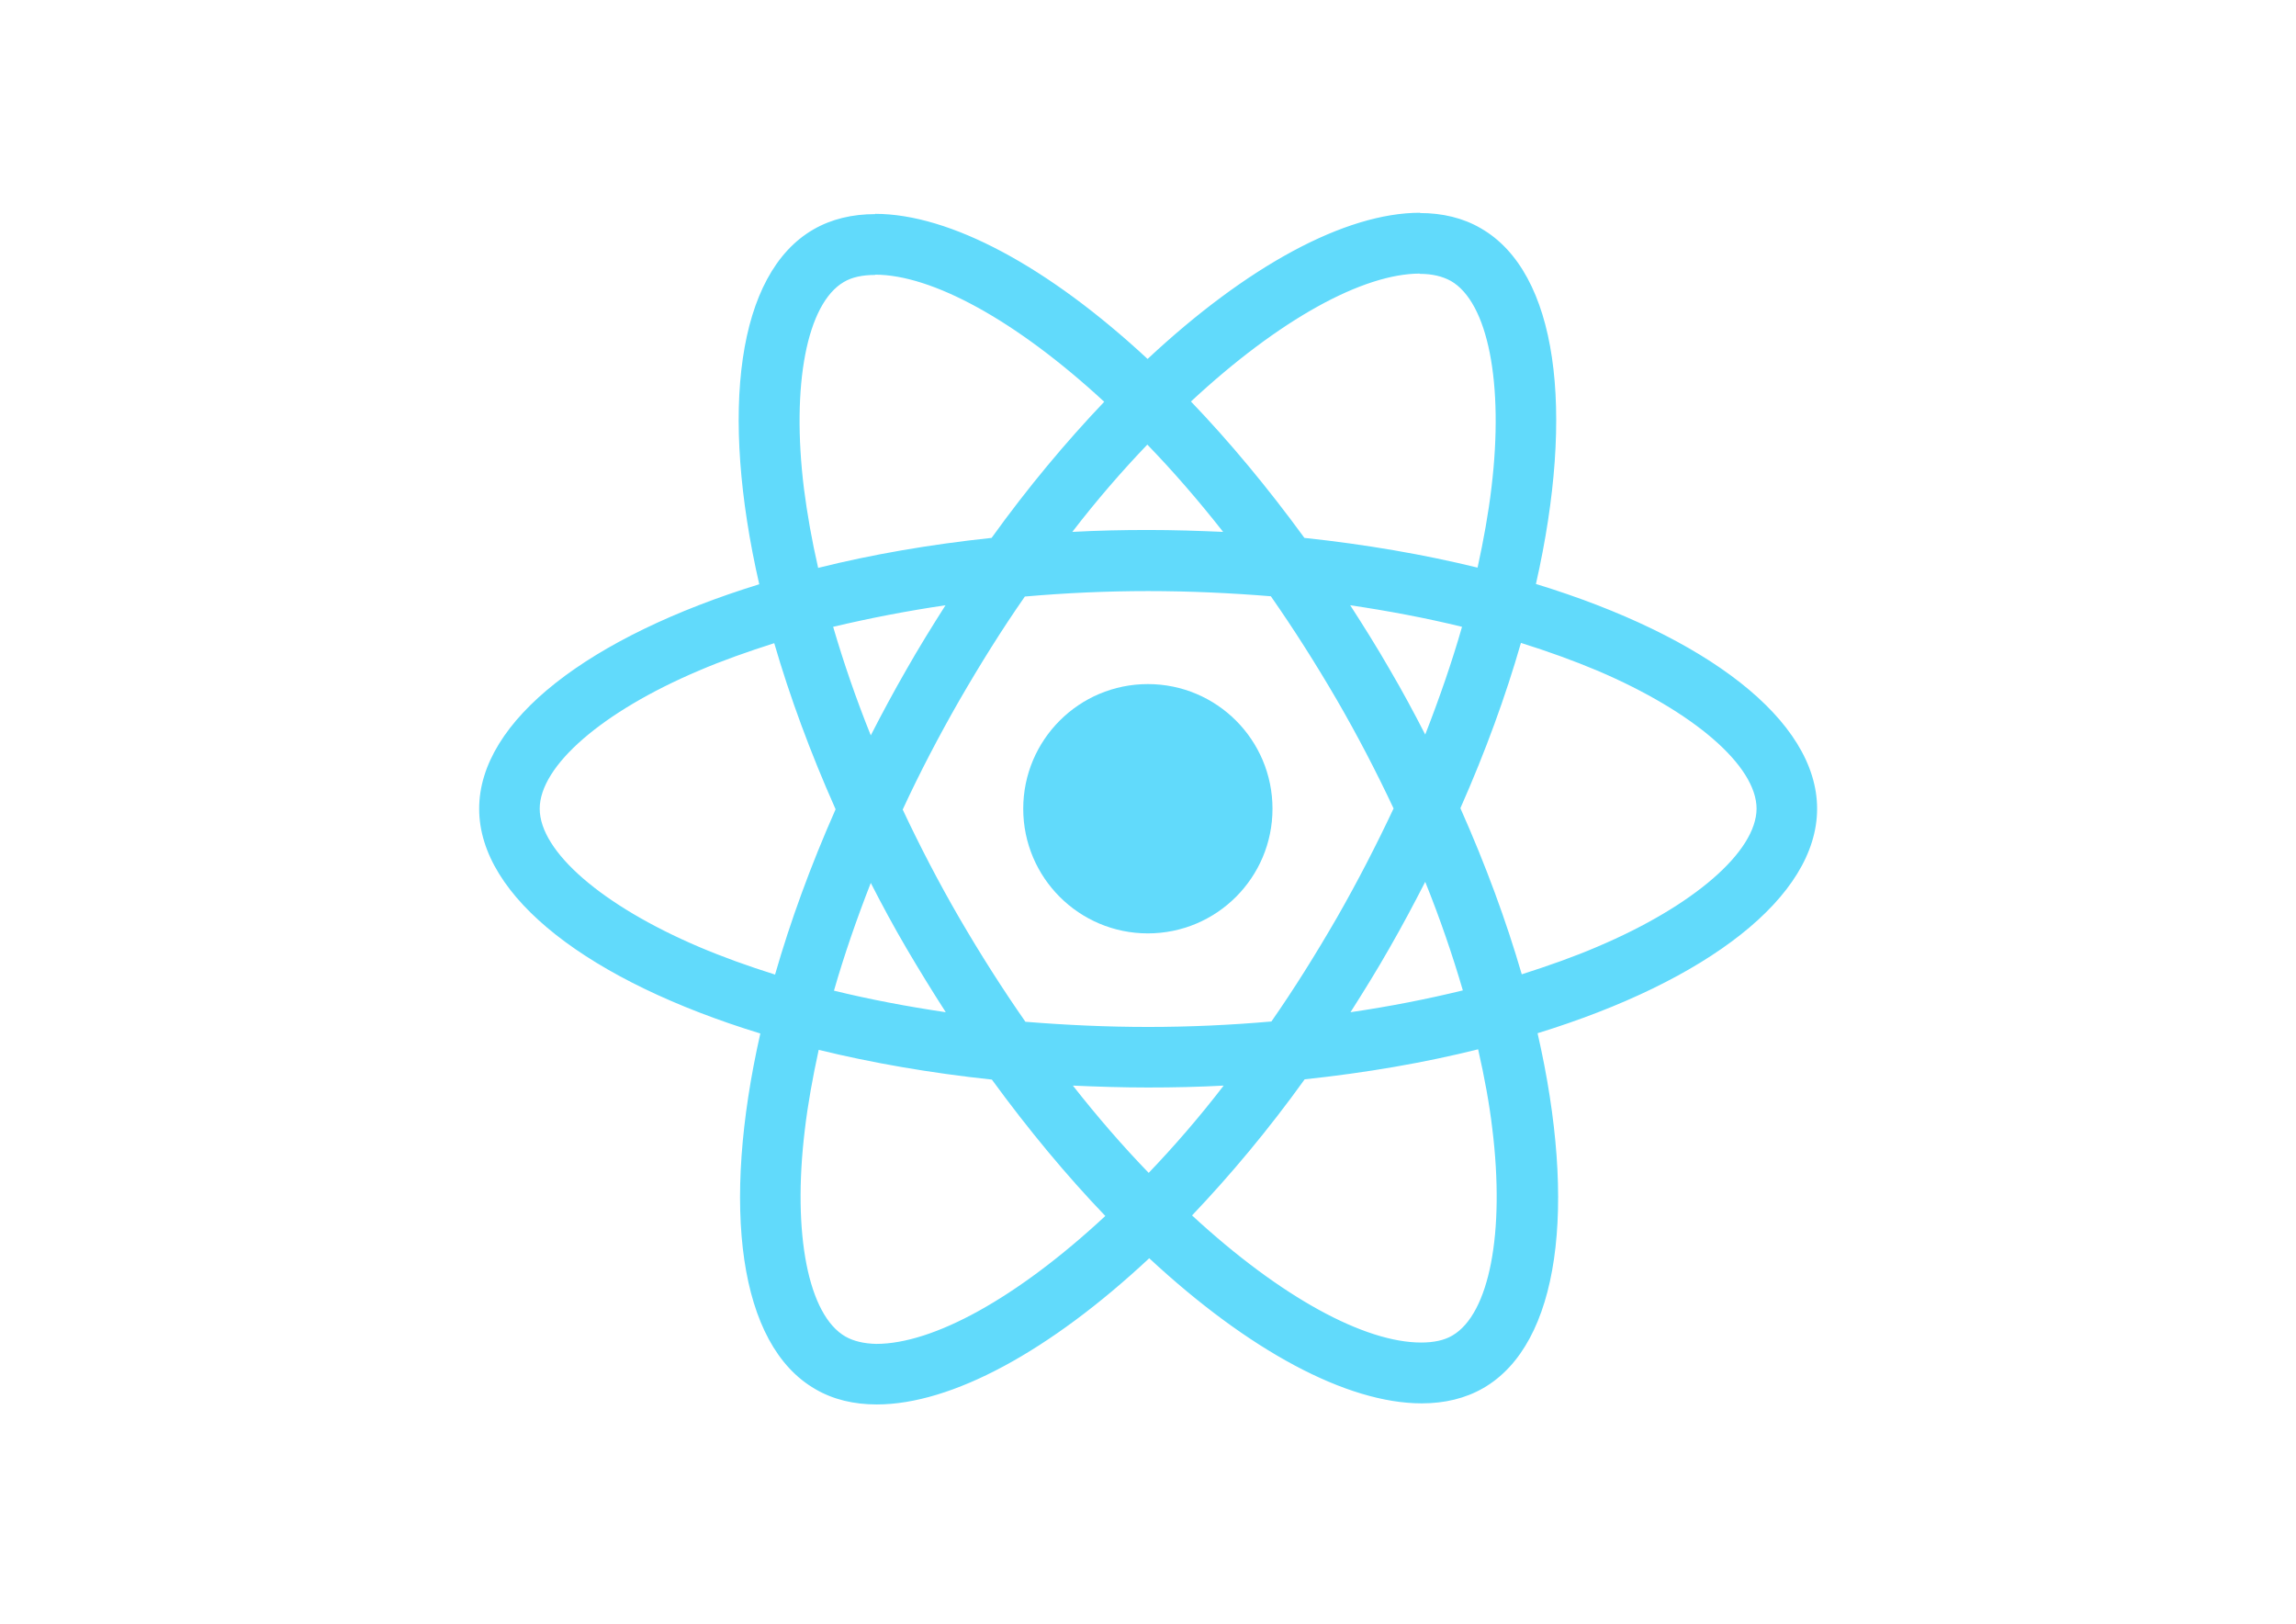
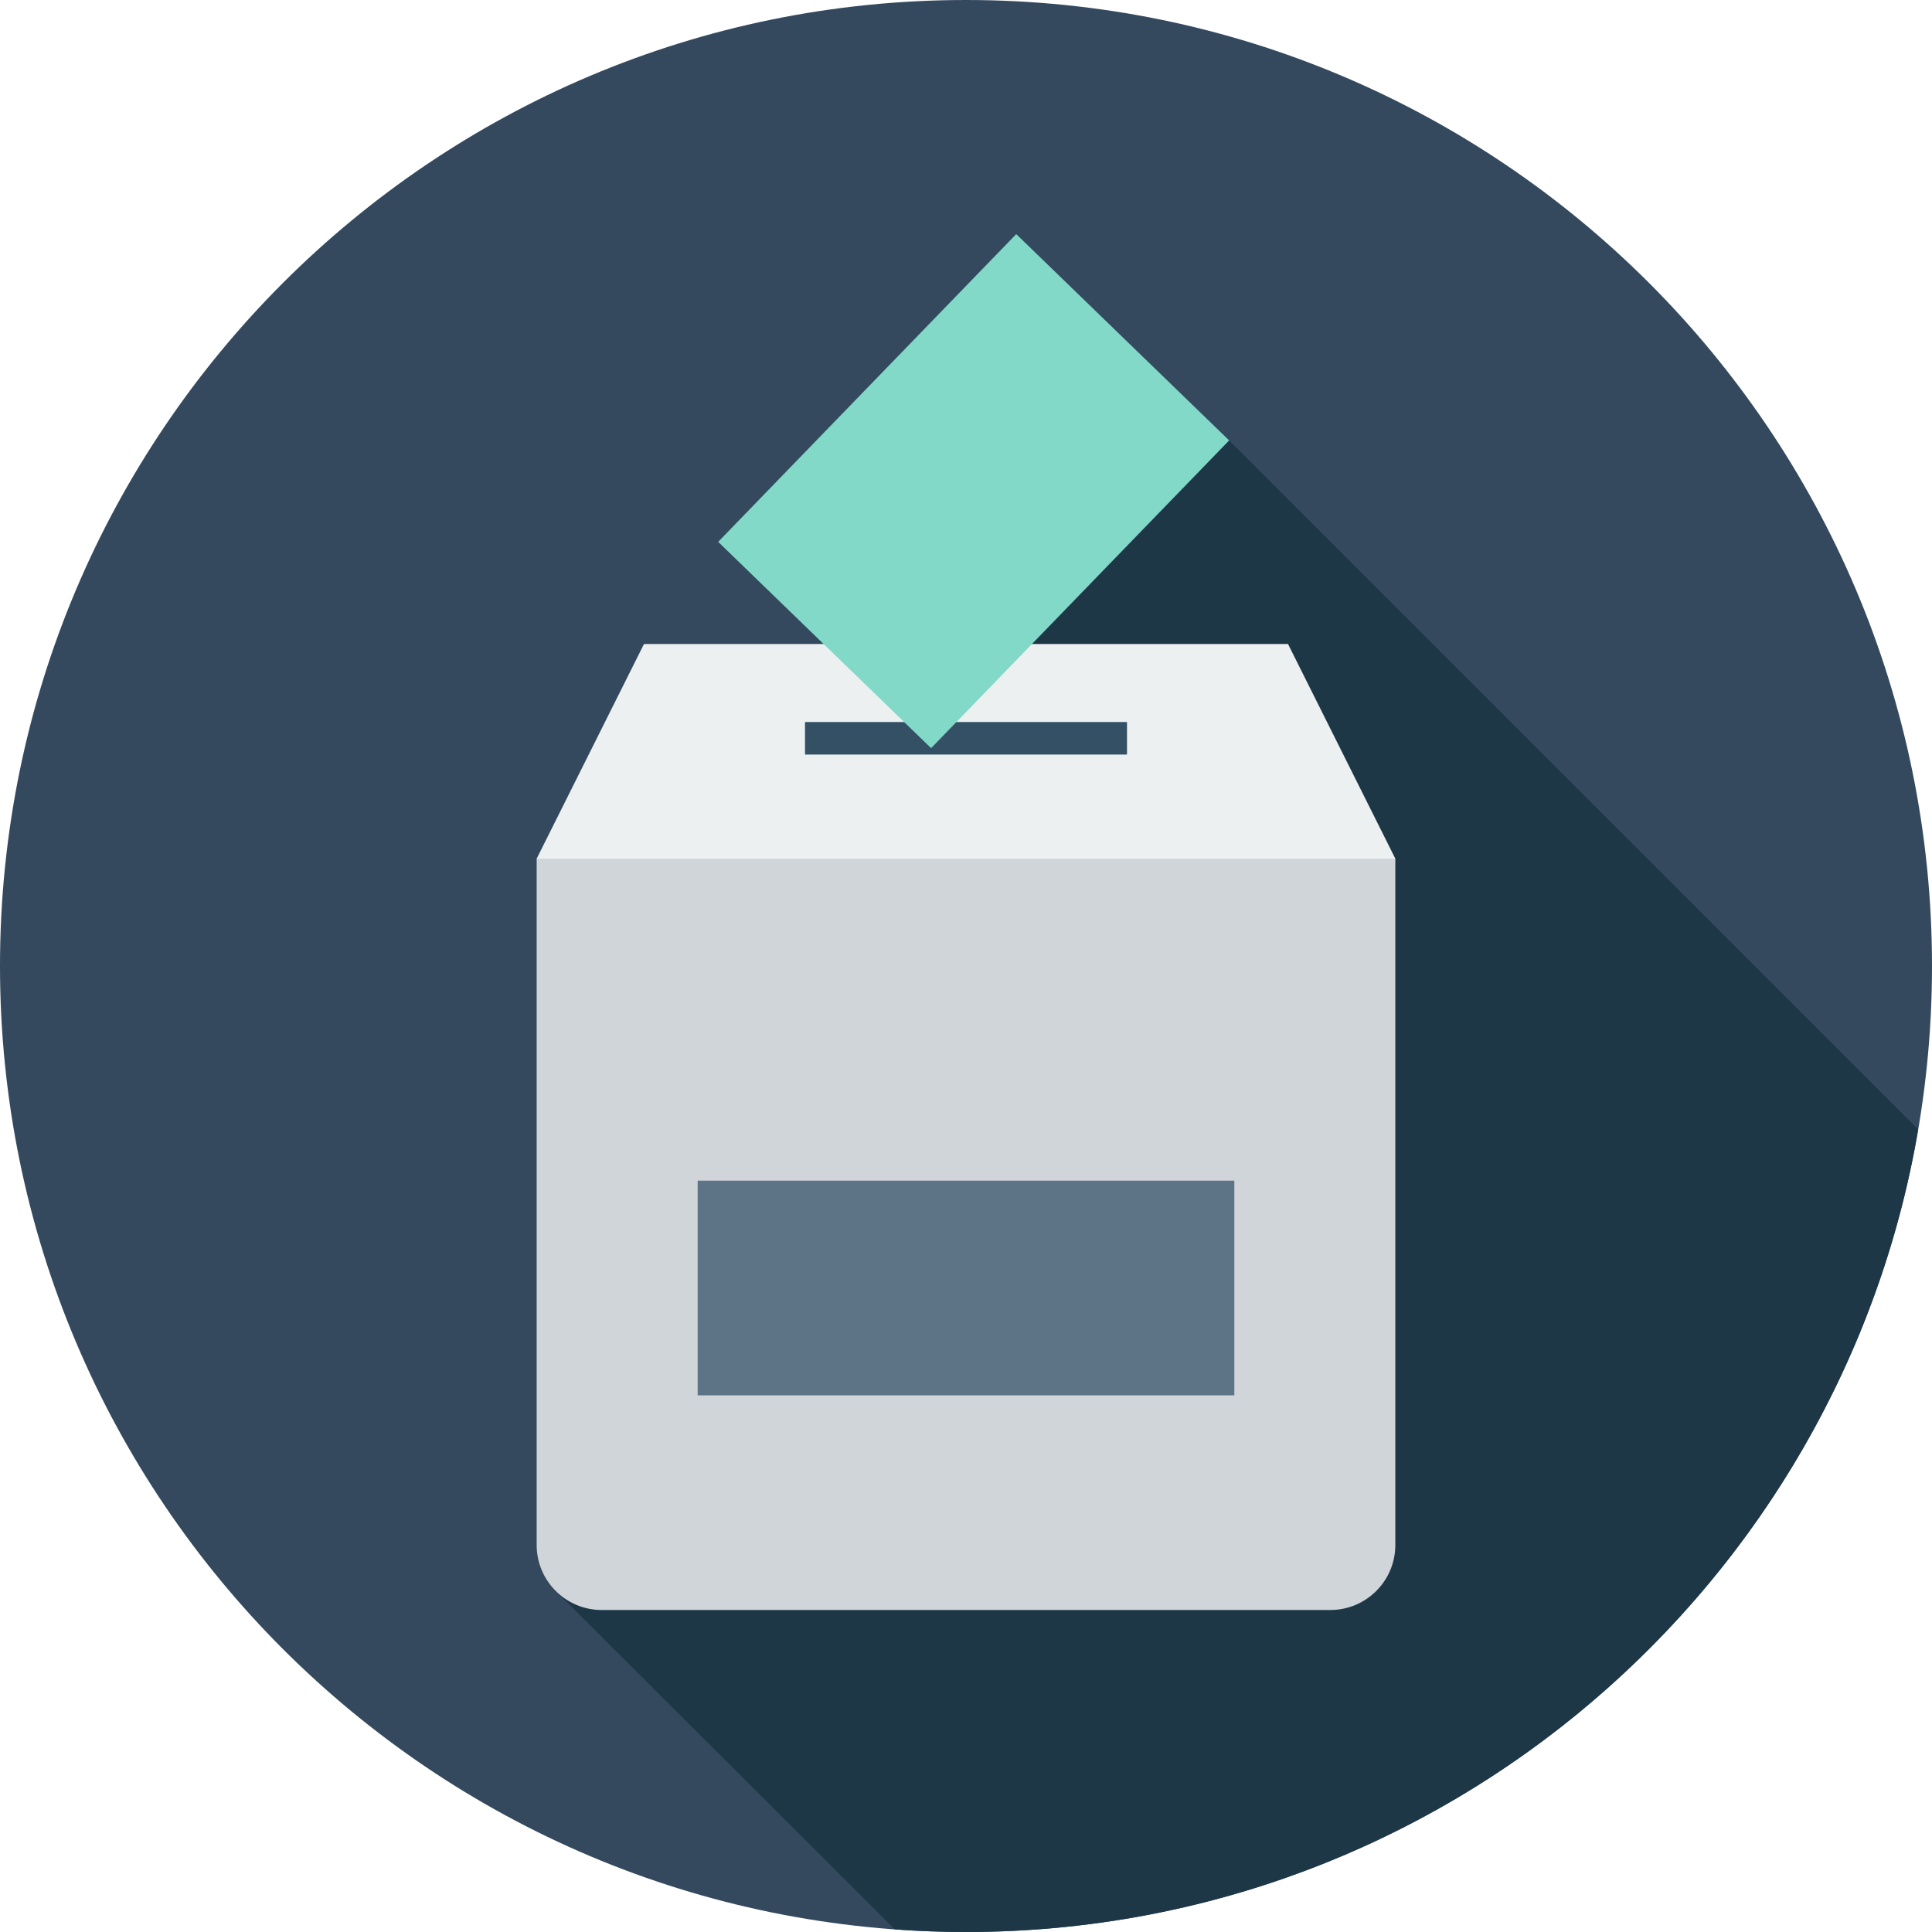
- <svg xmlns="http://www.w3.org/2000/svg" viewBox="0 0 841.9 595.3">
-   <g fill="#61DAFB">
-     <path d="M666.3 296.5c0-32.5-40.7-63.3-103.1-82.4 14.4-63.6 8-114.2-20.2-130.4-6.5-3.8-14.1-5.6-22.4-5.6v22.3c4.6 0 8.3.9 11.4 2.6 13.6 7.8 19.5 37.5 14.9 75.7-1.1 9.4-2.9 19.3-5.1 29.4-19.6-4.8-41-8.5-63.5-10.9-13.5-18.5-27.5-35.3-41.6-50 32.6-30.3 63.2-46.9 84-46.9V78c-27.5 0-63.5 19.6-99.9 53.6-36.4-33.8-72.4-53.2-99.9-53.2v22.3c20.7 0 51.4 16.5 84 46.6-14 14.7-28 31.4-41.3 49.9-22.6 2.4-44 6.1-63.6 11-2.3-10-4-19.7-5.2-29-4.7-38.2 1.1-67.9 14.6-75.8 3-1.8 6.9-2.6 11.5-2.6V78.5c-8.4 0-16 1.8-22.6 5.6-28.1 16.2-34.4 66.7-19.9 130.1-62.2 19.2-102.7 49.9-102.7 82.3 0 32.5 40.7 63.3 103.1 82.4-14.4 63.6-8 114.2 20.2 130.4 6.5 3.8 14.1 5.6 22.5 5.6 27.5 0 63.5-19.6 99.9-53.6 36.4 33.8 72.4 53.2 99.9 53.2 8.4 0 16-1.8 22.6-5.6 28.1-16.2 34.4-66.7 19.9-130.1 62-19.1 102.5-49.9 102.5-82.3zm-130.2-66.7c-3.7 12.9-8.3 26.2-13.5 39.5-4.1-8-8.4-16-13.1-24-4.6-8-9.5-15.8-14.4-23.4 14.2 2.1 27.9 4.7 41 7.9zm-45.8 106.5c-7.8 13.5-15.8 26.3-24.1 38.2-14.9 1.3-30 2-45.2 2-15.1 0-30.2-.7-45-1.9-8.3-11.9-16.4-24.6-24.2-38-7.6-13.1-14.5-26.4-20.8-39.8 6.2-13.4 13.2-26.8 20.7-39.9 7.8-13.5 15.8-26.3 24.1-38.2 14.9-1.3 30-2 45.2-2 15.1 0 30.2.7 45 1.9 8.3 11.9 16.4 24.6 24.2 38 7.6 13.1 14.5 26.4 20.8 39.8-6.3 13.4-13.2 26.8-20.7 39.9zm32.3-13c5.4 13.4 10 26.8 13.8 39.8-13.1 3.2-26.9 5.9-41.2 8 4.9-7.7 9.8-15.6 14.4-23.7 4.6-8 8.9-16.1 13-24.1zM421.2 430c-9.3-9.6-18.6-20.3-27.8-32 9 .4 18.2.7 27.5.7 9.4 0 18.7-.2 27.8-.7-9 11.7-18.3 22.4-27.5 32zm-74.4-58.9c-14.2-2.1-27.9-4.7-41-7.9 3.7-12.9 8.3-26.2 13.5-39.5 4.1 8 8.4 16 13.1 24 4.7 8 9.5 15.8 14.4 23.4zM420.7 163c9.3 9.6 18.6 20.3 27.8 32-9-.4-18.2-.7-27.5-.7-9.4 0-18.7.2-27.8.7 9-11.7 18.3-22.4 27.5-32zm-74 58.9c-4.9 7.7-9.8 15.6-14.4 23.7-4.6 8-8.9 16-13 24-5.4-13.4-10-26.8-13.8-39.8 13.1-3.1 26.9-5.8 41.2-7.9zm-90.5 125.2c-35.4-15.1-58.3-34.9-58.3-50.6 0-15.7 22.9-35.6 58.3-50.6 8.6-3.7 18-7 27.7-10.1 5.7 19.6 13.2 40 22.5 60.9-9.2 20.8-16.6 41.1-22.2 60.6-9.9-3.1-19.3-6.5-28-10.2zM310 490c-13.6-7.8-19.5-37.5-14.9-75.7 1.1-9.4 2.9-19.3 5.1-29.4 19.6 4.8 41 8.5 63.5 10.9 13.5 18.5 27.5 35.3 41.6 50-32.6 30.3-63.2 46.9-84 46.9-4.5-.1-8.3-1-11.3-2.7zm237.2-76.2c4.7 38.2-1.1 67.9-14.6 75.8-3 1.8-6.9 2.6-11.5 2.6-20.7 0-51.4-16.5-84-46.6 14-14.7 28-31.4 41.3-49.9 22.6-2.4 44-6.1 63.6-11 2.3 10.1 4.1 19.8 5.2 29.1zm38.5-66.7c-8.6 3.7-18 7-27.7 10.1-5.7-19.6-13.2-40-22.5-60.9 9.2-20.8 16.6-41.1 22.2-60.6 9.9 3.1 19.3 6.5 28.1 10.2 35.4 15.1 58.3 34.9 58.3 50.6-.1 15.7-23 35.6-58.4 50.6zM320.8 78.4z" />
-     <circle cx="420.9" cy="296.5" r="45.7" />
-     <path d="M520.5 78.1z" />
+ <svg xmlns="http://www.w3.org/2000/svg" version="1.1" id="Layer_1" x="0px" y="0px" viewBox="0 0 297 297" style="enable-background:new 0 0 297 297;" xml:space="preserve">
+   <g>
+     <g>
+       <g>
+         <g>
+           <circle style="fill:#34495E;" cx="148.5" cy="148.5" r="148.5" />
+         </g>
+       </g>
+     </g>
+     <path style="fill:#1D3747;" d="M188.953,67.704C160.709,78.958,142.286,90.498,139.5,116.5c-1,8-8,15-11,22c-11,27-14,55-36,77   c-7.393,6.571-3.52,19.791-6.984,29.157l52.043,51.941c3.613,0.263,7.261,0.402,10.941,0.402   c73.45,0,134.435-53.328,146.373-123.376L188.953,67.704z" />
+     <g>
+       <polygon style="fill:#ECF0F1;" points="214.5,132 214.5,132 198,148.5 99,148.5 82.5,132 99,99 198,99   " />
+     </g>
+     <g>
+       <rect x="123.75" y="110.994" style="fill:#345065;" width="49.5" height="5" />
+     </g>
+     <g>
+       <polygon style="fill:#82D9C8;" points="110.402,83.296 143.134,115.011 188.953,67.704 156.221,35.989   " />
+     </g>
+     <g>
+       <path style="fill:#D0D5D9;" d="M92.5,247.5h112c5.523,0,10-4.477,10-10V132h-132v105.5C82.5,243.023,86.977,247.5,92.5,247.5z" />
+     </g>
+     <g>
+       <rect x="107.25" y="181.5" style="fill:#5D7486;" width="82.5" height="33" />
+     </g>
  </g>
+   <g>
+ </g>
+   <g>
+ </g>
+   <g>
+ </g>
+   <g>
+ </g>
+   <g>
+ </g>
+   <g>
+ </g>
+   <g>
+ </g>
+   <g>
+ </g>
+   <g>
+ </g>
+   <g>
+ </g>
+   <g>
+ </g>
+   <g>
+ </g>
+   <g>
+ </g>
+   <g>
+ </g>
+   <g>
+ </g>
</svg>
